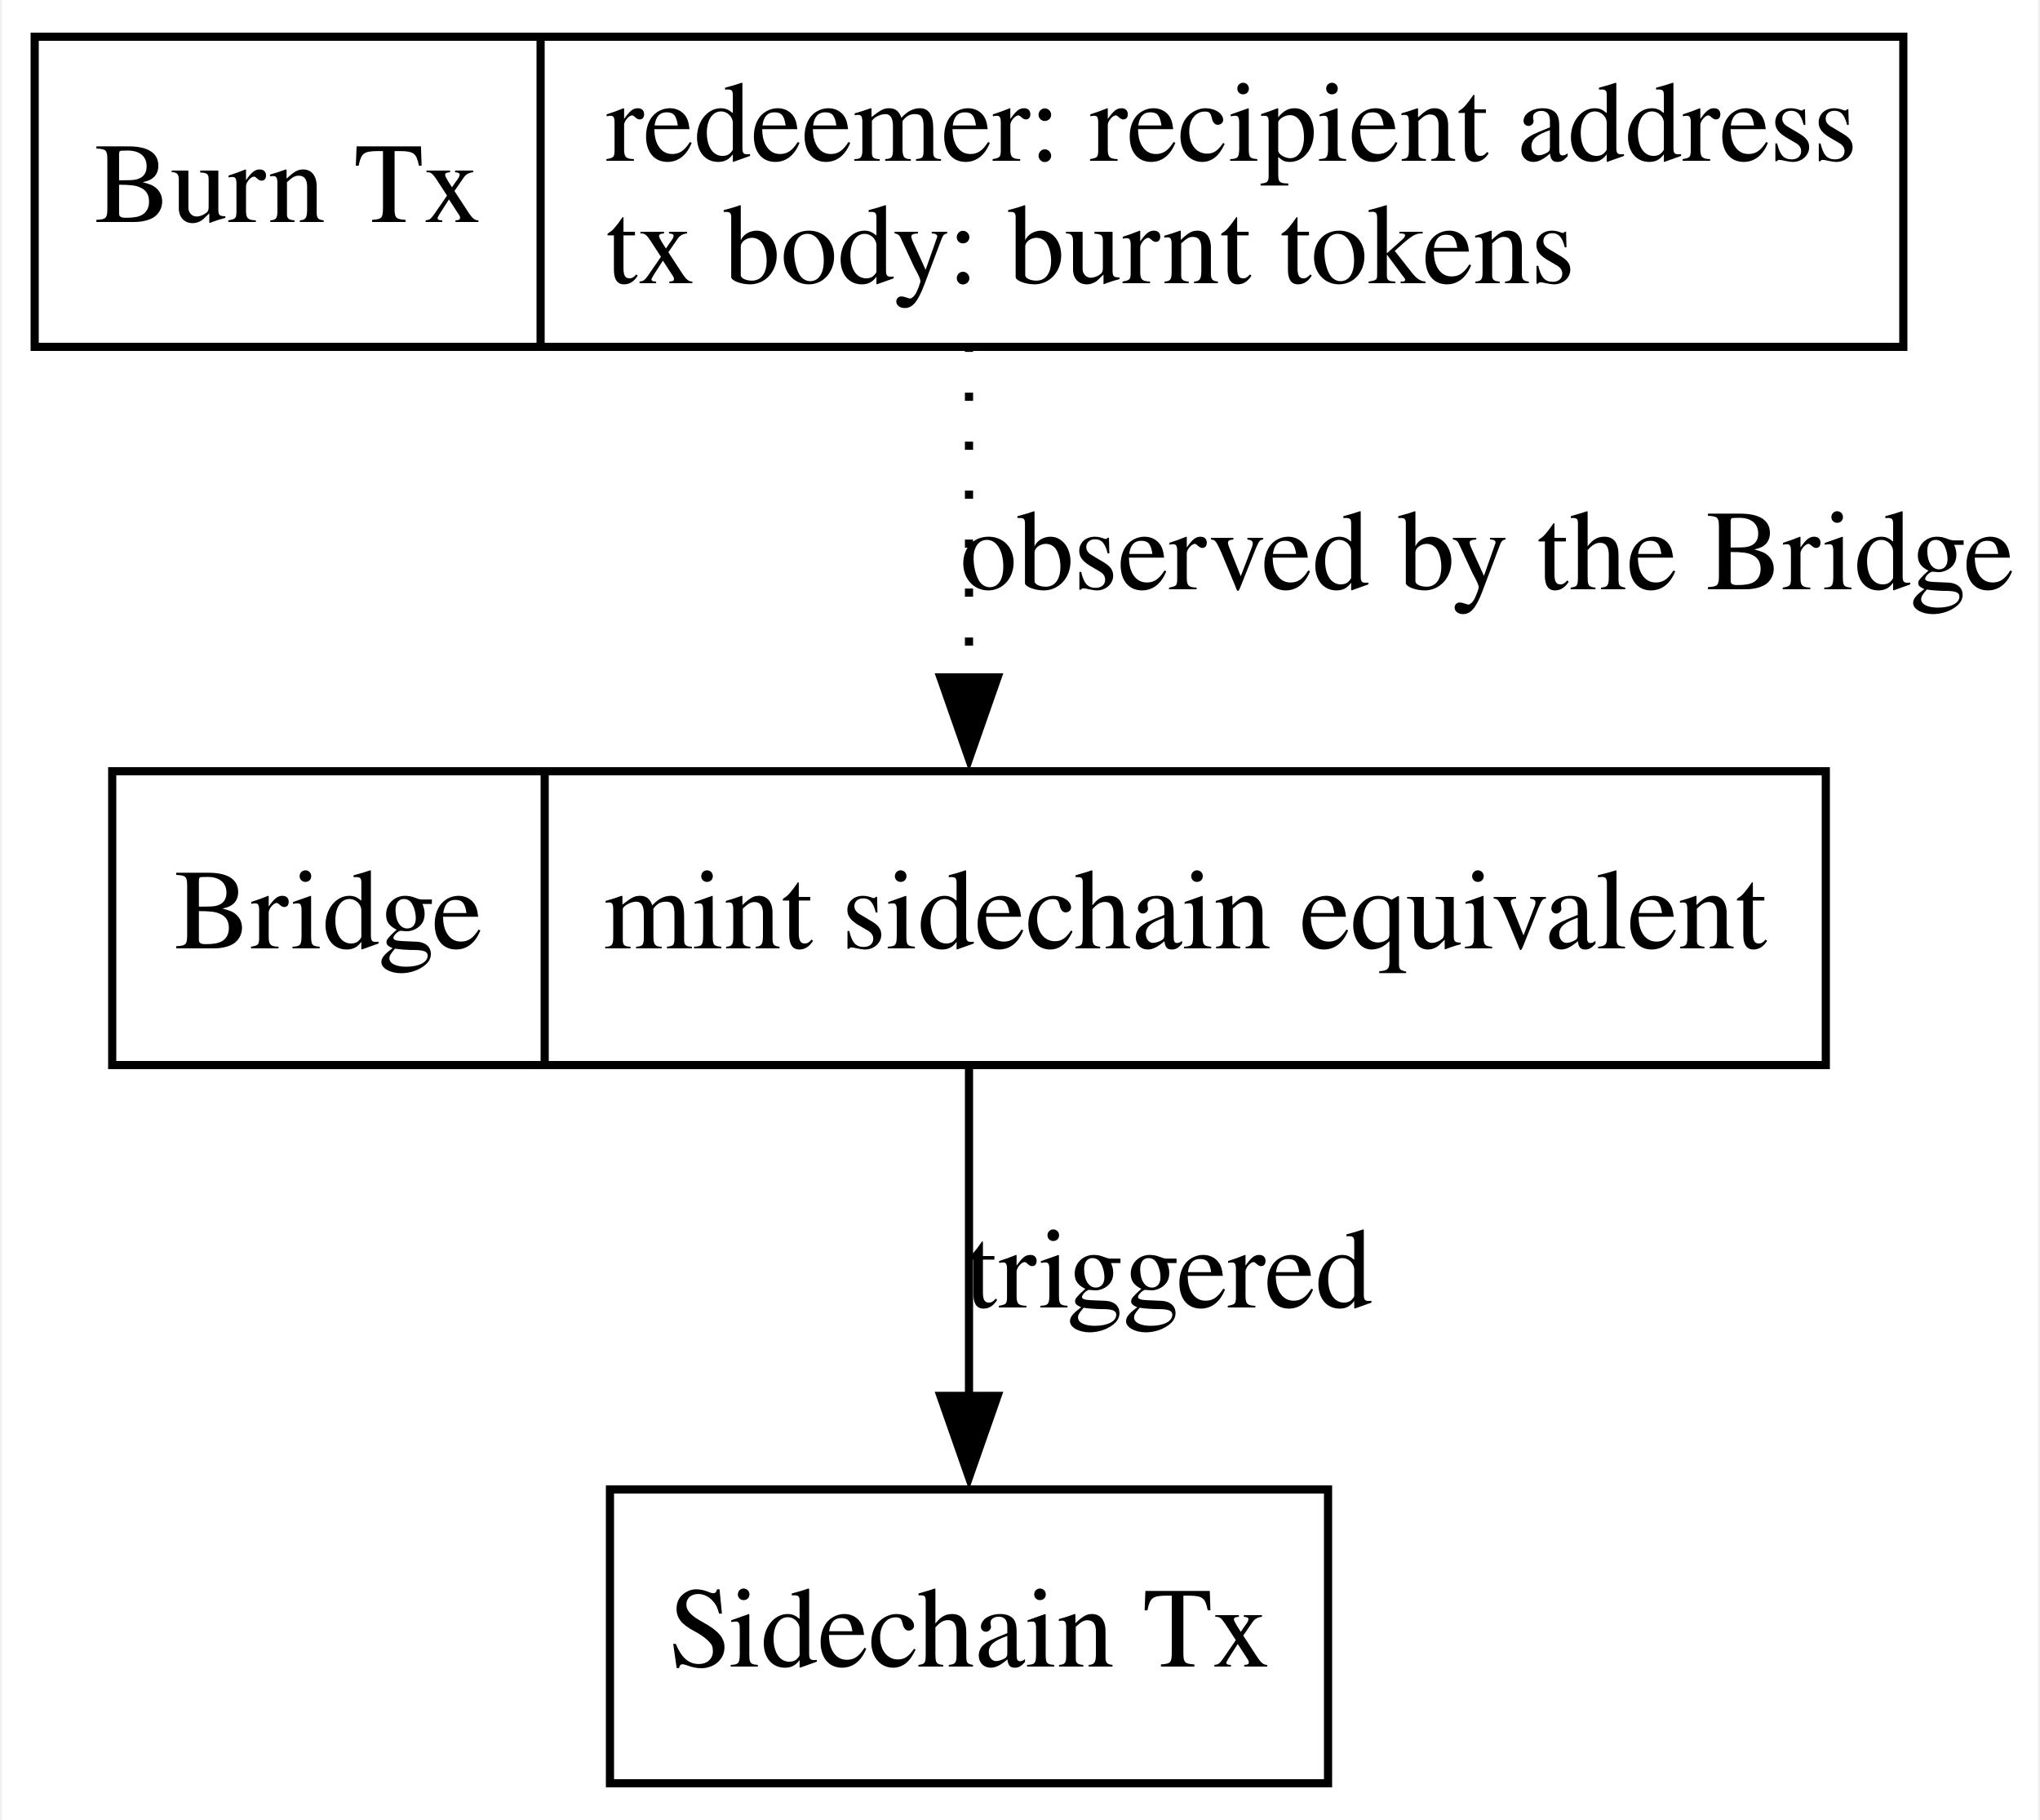
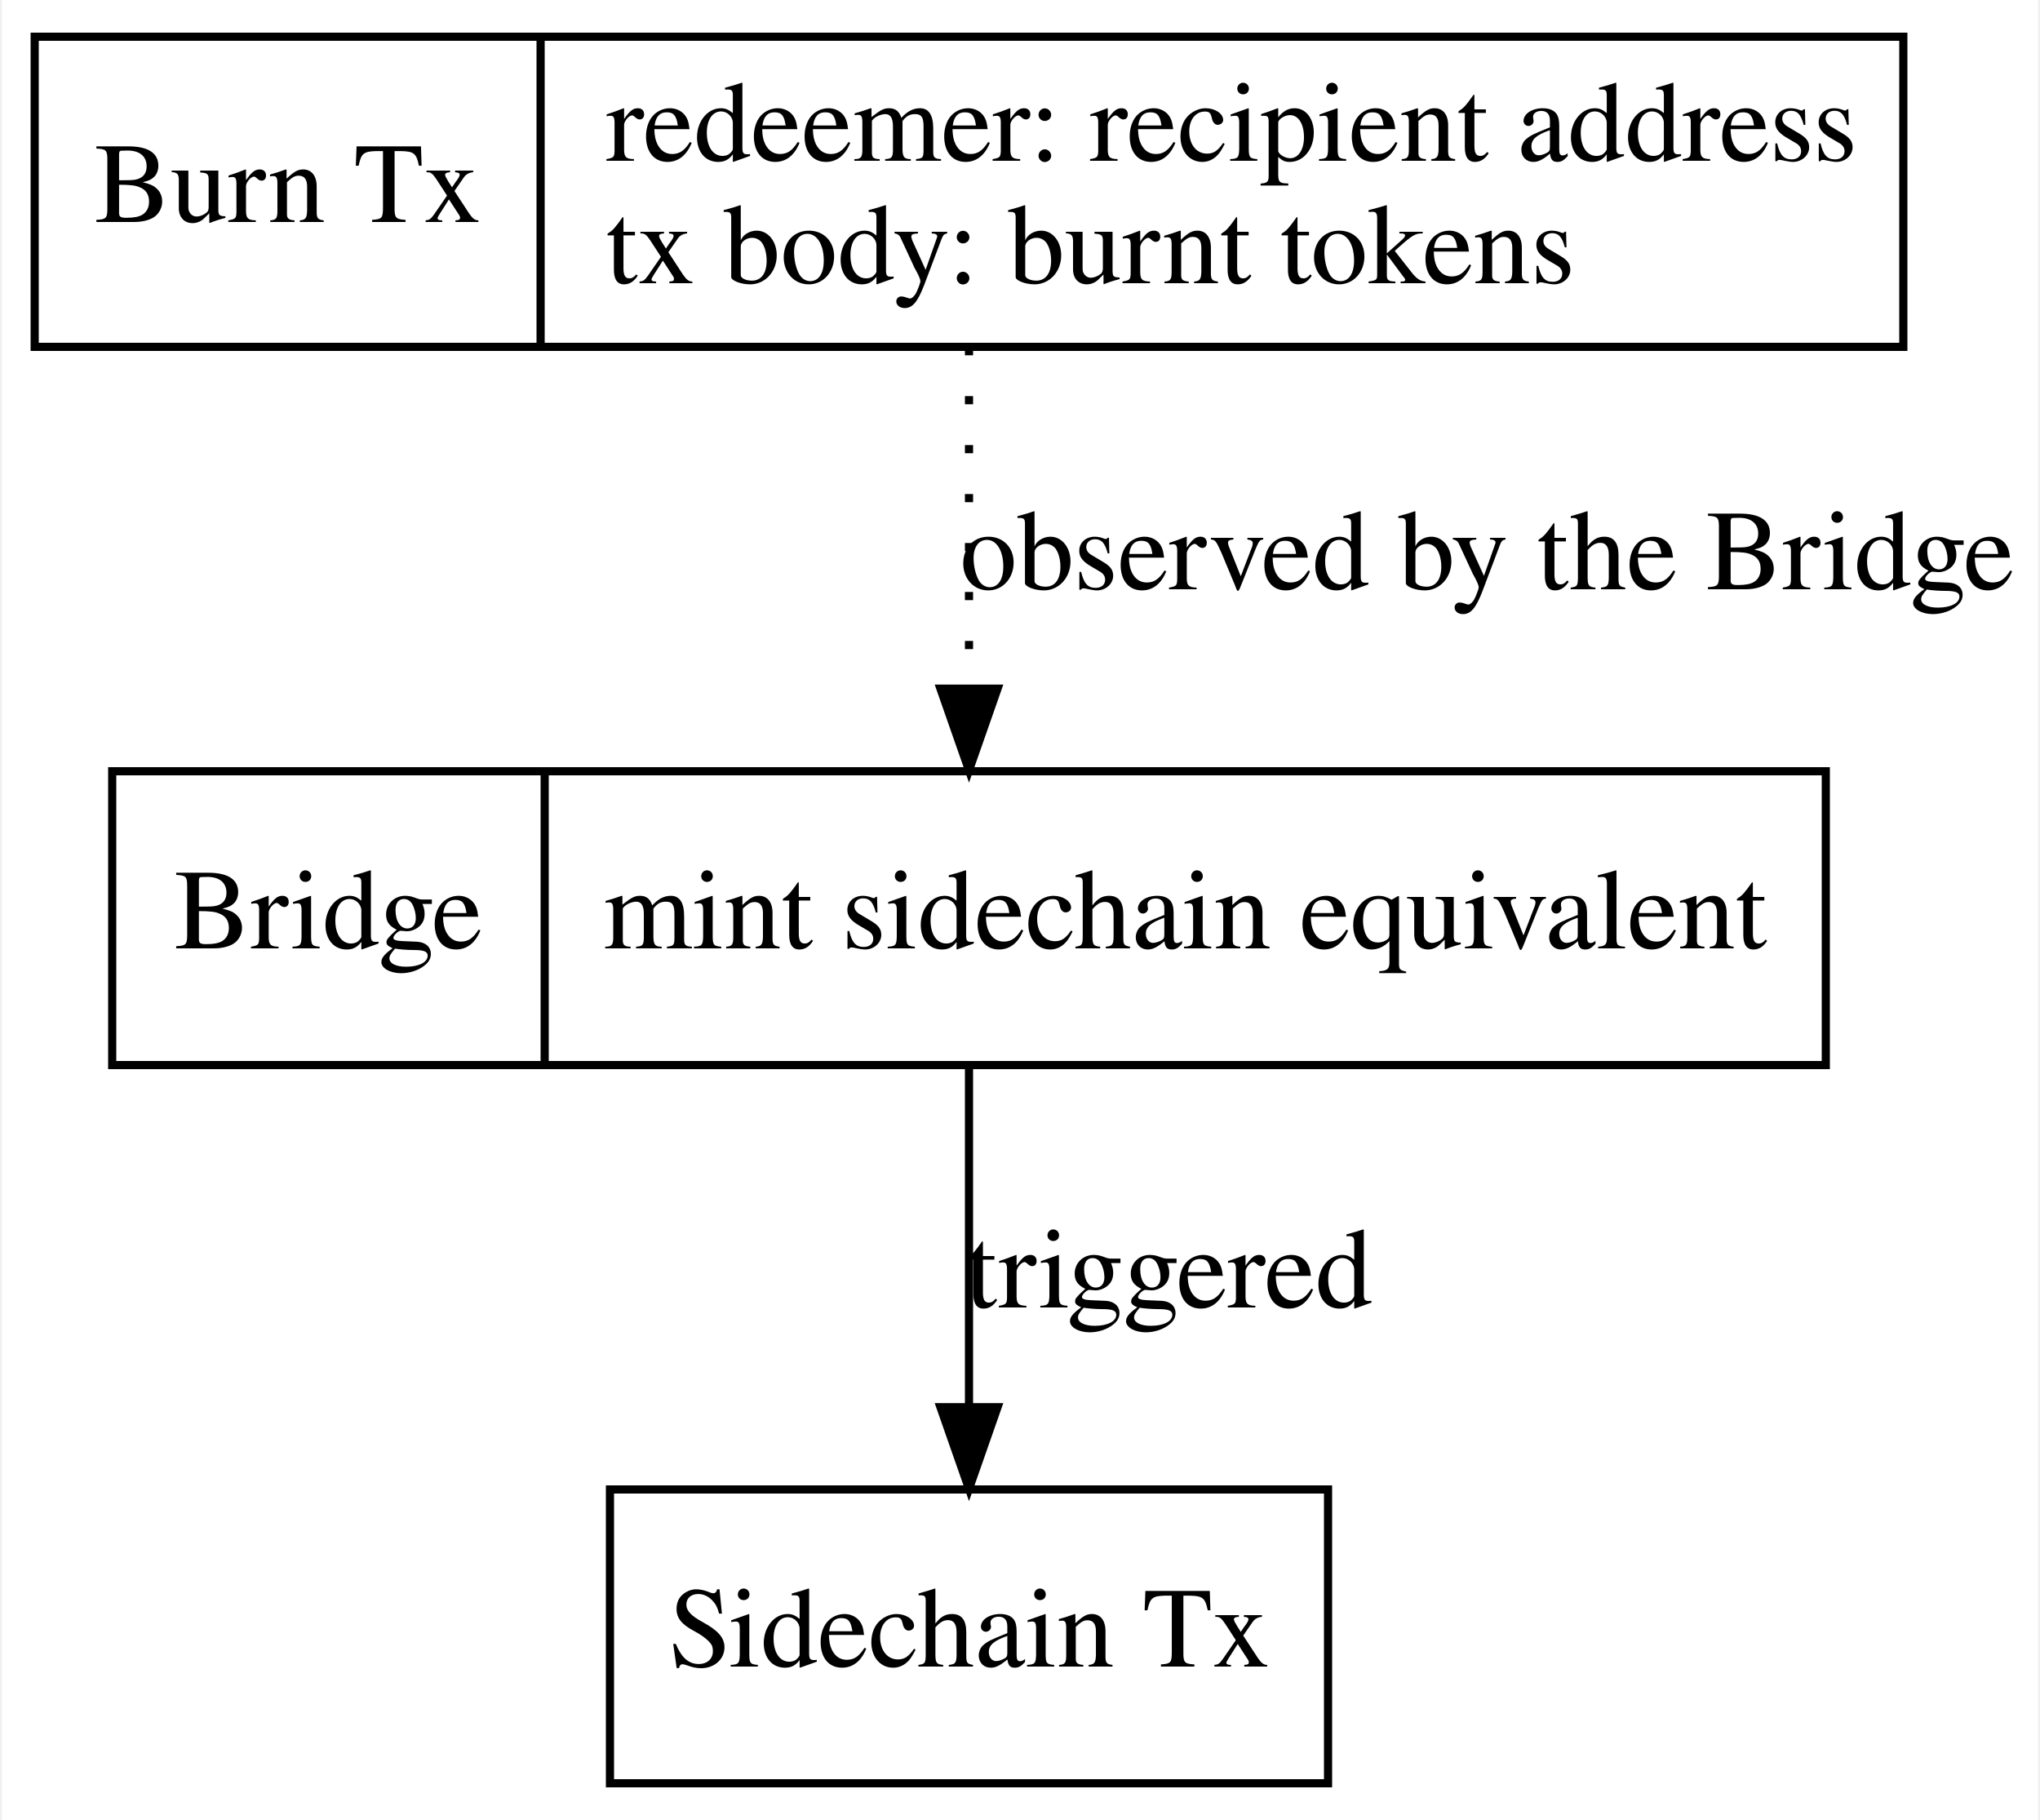
<svg xmlns="http://www.w3.org/2000/svg" width="250pt" height="223pt" viewBox="0.00 0.00 249.50 223.00">
  <g id="graph0" class="graph" transform="scale(1 1) rotate(0) translate(4 219)">
    <polygon fill="white" stroke="none" points="-4,4 -4,-219 245.5,-219 245.5,4 -4,4" />
    <g id="node1" class="node">
      <polygon fill="none" stroke="black" points="0,-176.5 0,-214.5 229,-214.5 229,-176.5 0,-176.5" />
      <text text-anchor="middle" x="31" y="-191.8" font-family="Times,serif" font-size="14.00">Burn Tx</text>
      <polyline fill="none" stroke="black" points="62,-176.5 62,-214.5" />
      <text text-anchor="start" x="70" y="-199.3" font-family="Times,serif" font-size="14.00">redeemer: recipient address</text>
      <text text-anchor="start" x="70" y="-184.3" font-family="Times,serif" font-size="14.00"> tx body: burnt tokens</text>
    </g>
    <g id="node2" class="node">
      <polygon fill="none" stroke="black" points="9.5,-88.5 9.5,-124.5 219.5,-124.5 219.5,-88.5 9.5,-88.5" />
      <text text-anchor="middle" x="36" y="-102.8" font-family="Times,serif" font-size="14.00">Bridge</text>
      <polyline fill="none" stroke="black" points="62.5,-88.5 62.5,-124.5" />
      <text text-anchor="middle" x="141" y="-102.8" font-family="Times,serif" font-size="14.00">mint sidechain equivalent</text>
    </g>
    <g id="edge1" class="edge">
-       <path fill="none" stroke="black" stroke-dasharray="1,5" d="M114.5,-176.89C114.5,-165.07 114.5,-149.22 114.5,-135.66" />
-       <polygon fill="black" stroke="black" points="118,-136 114.5,-126 111,-136 118,-136" />
+       <path fill="none" stroke="black" stroke-dasharray="1,5" d="M114.5,-176.47C114.5,-164.46 114.5,-148.43 114.5,-134.86" />
+       <polygon fill="black" stroke="black" points="118,-134.62 114.5,-124.62 111,-134.62 118,-134.62" />
      <text text-anchor="middle" x="178" y="-146.8" font-family="Times,serif" font-size="14.00">observed by the Bridge</text>
    </g>
    <g id="node3" class="node">
      <polygon fill="none" stroke="black" points="70.5,-0.5 70.5,-36.5 158.5,-36.5 158.5,-0.5 70.5,-0.5" />
      <text text-anchor="middle" x="114.5" y="-14.8" font-family="Times,serif" font-size="14.00">Sidechain Tx</text>
    </g>
    <g id="edge2" class="edge">
-       <path fill="none" stroke="black" d="M114.5,-88.51C114.5,-76.85 114.5,-61.1 114.5,-47.59" />
-       <polygon fill="black" stroke="black" points="118,-47.97 114.5,-37.97 111,-47.97 118,-47.97" />
+       <path fill="none" stroke="black" d="M114.5,-88.1C114.5,-76.25 114.5,-60.32 114.5,-46.79" />
+       <polygon fill="black" stroke="black" points="118,-46.58 114.5,-36.58 111,-46.58 118,-46.58" />
      <text text-anchor="middle" x="139" y="-58.8" font-family="Times,serif" font-size="14.00">triggered</text>
    </g>
  </g>
</svg>
